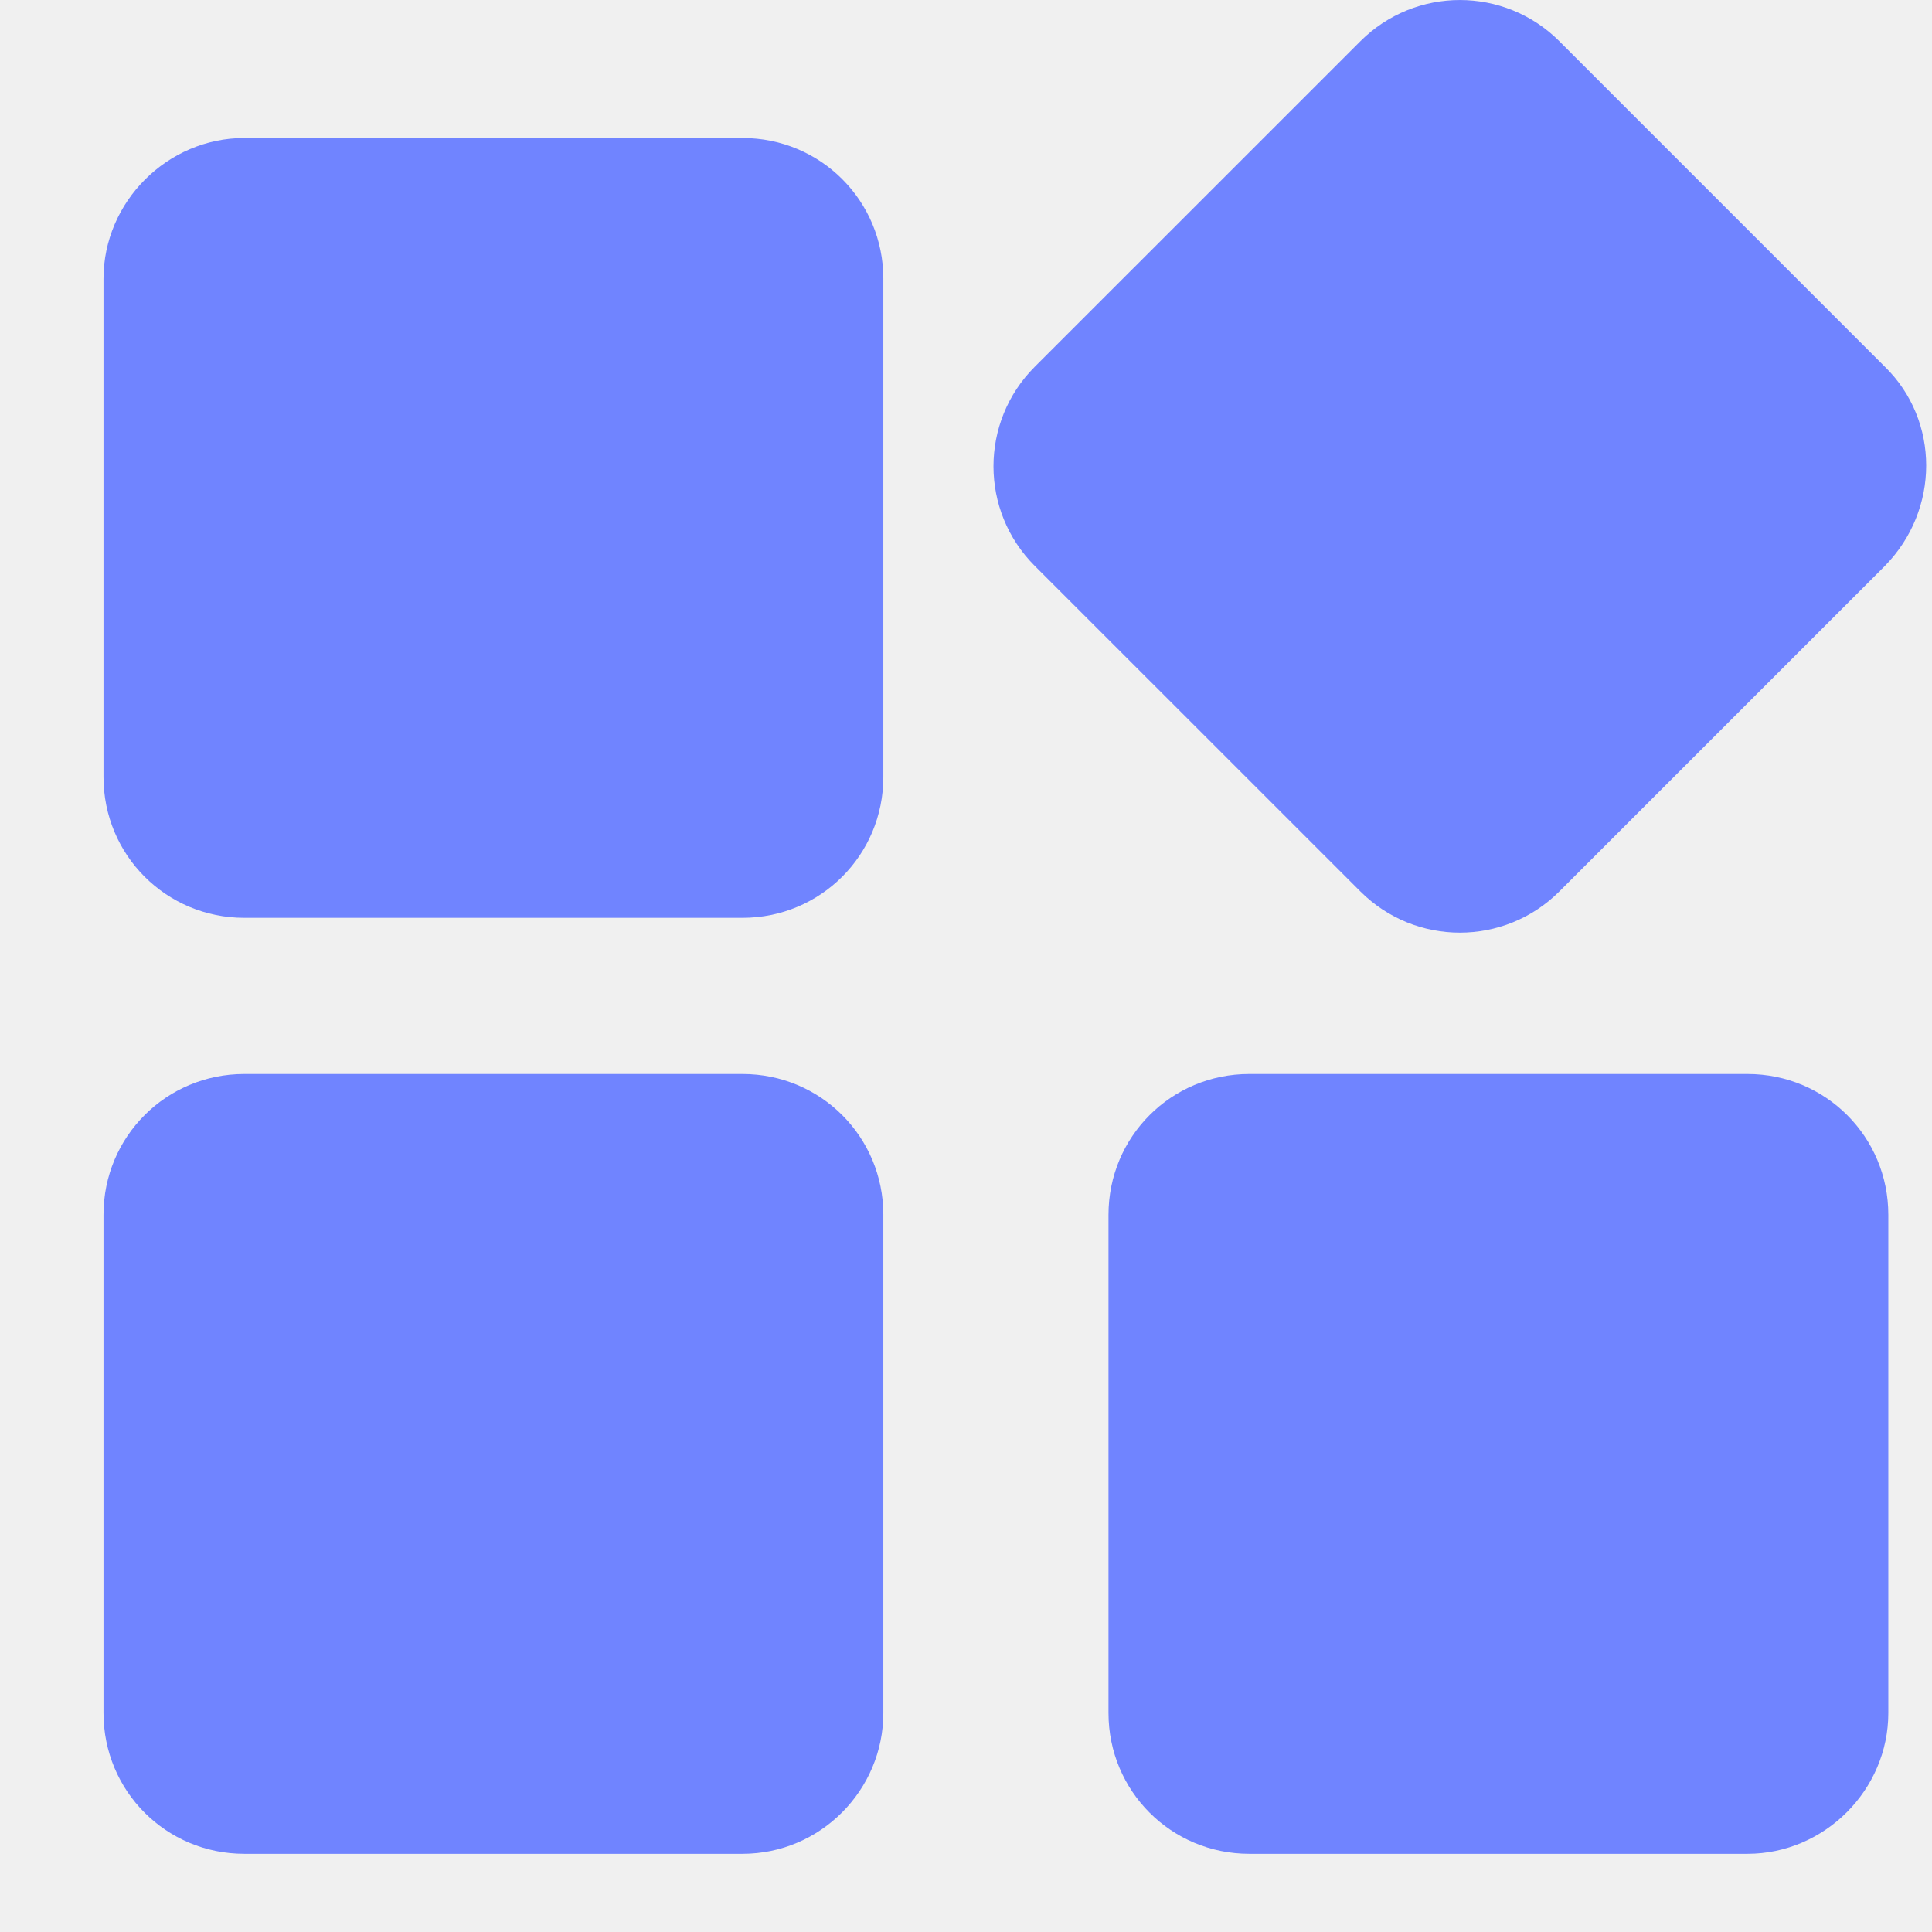
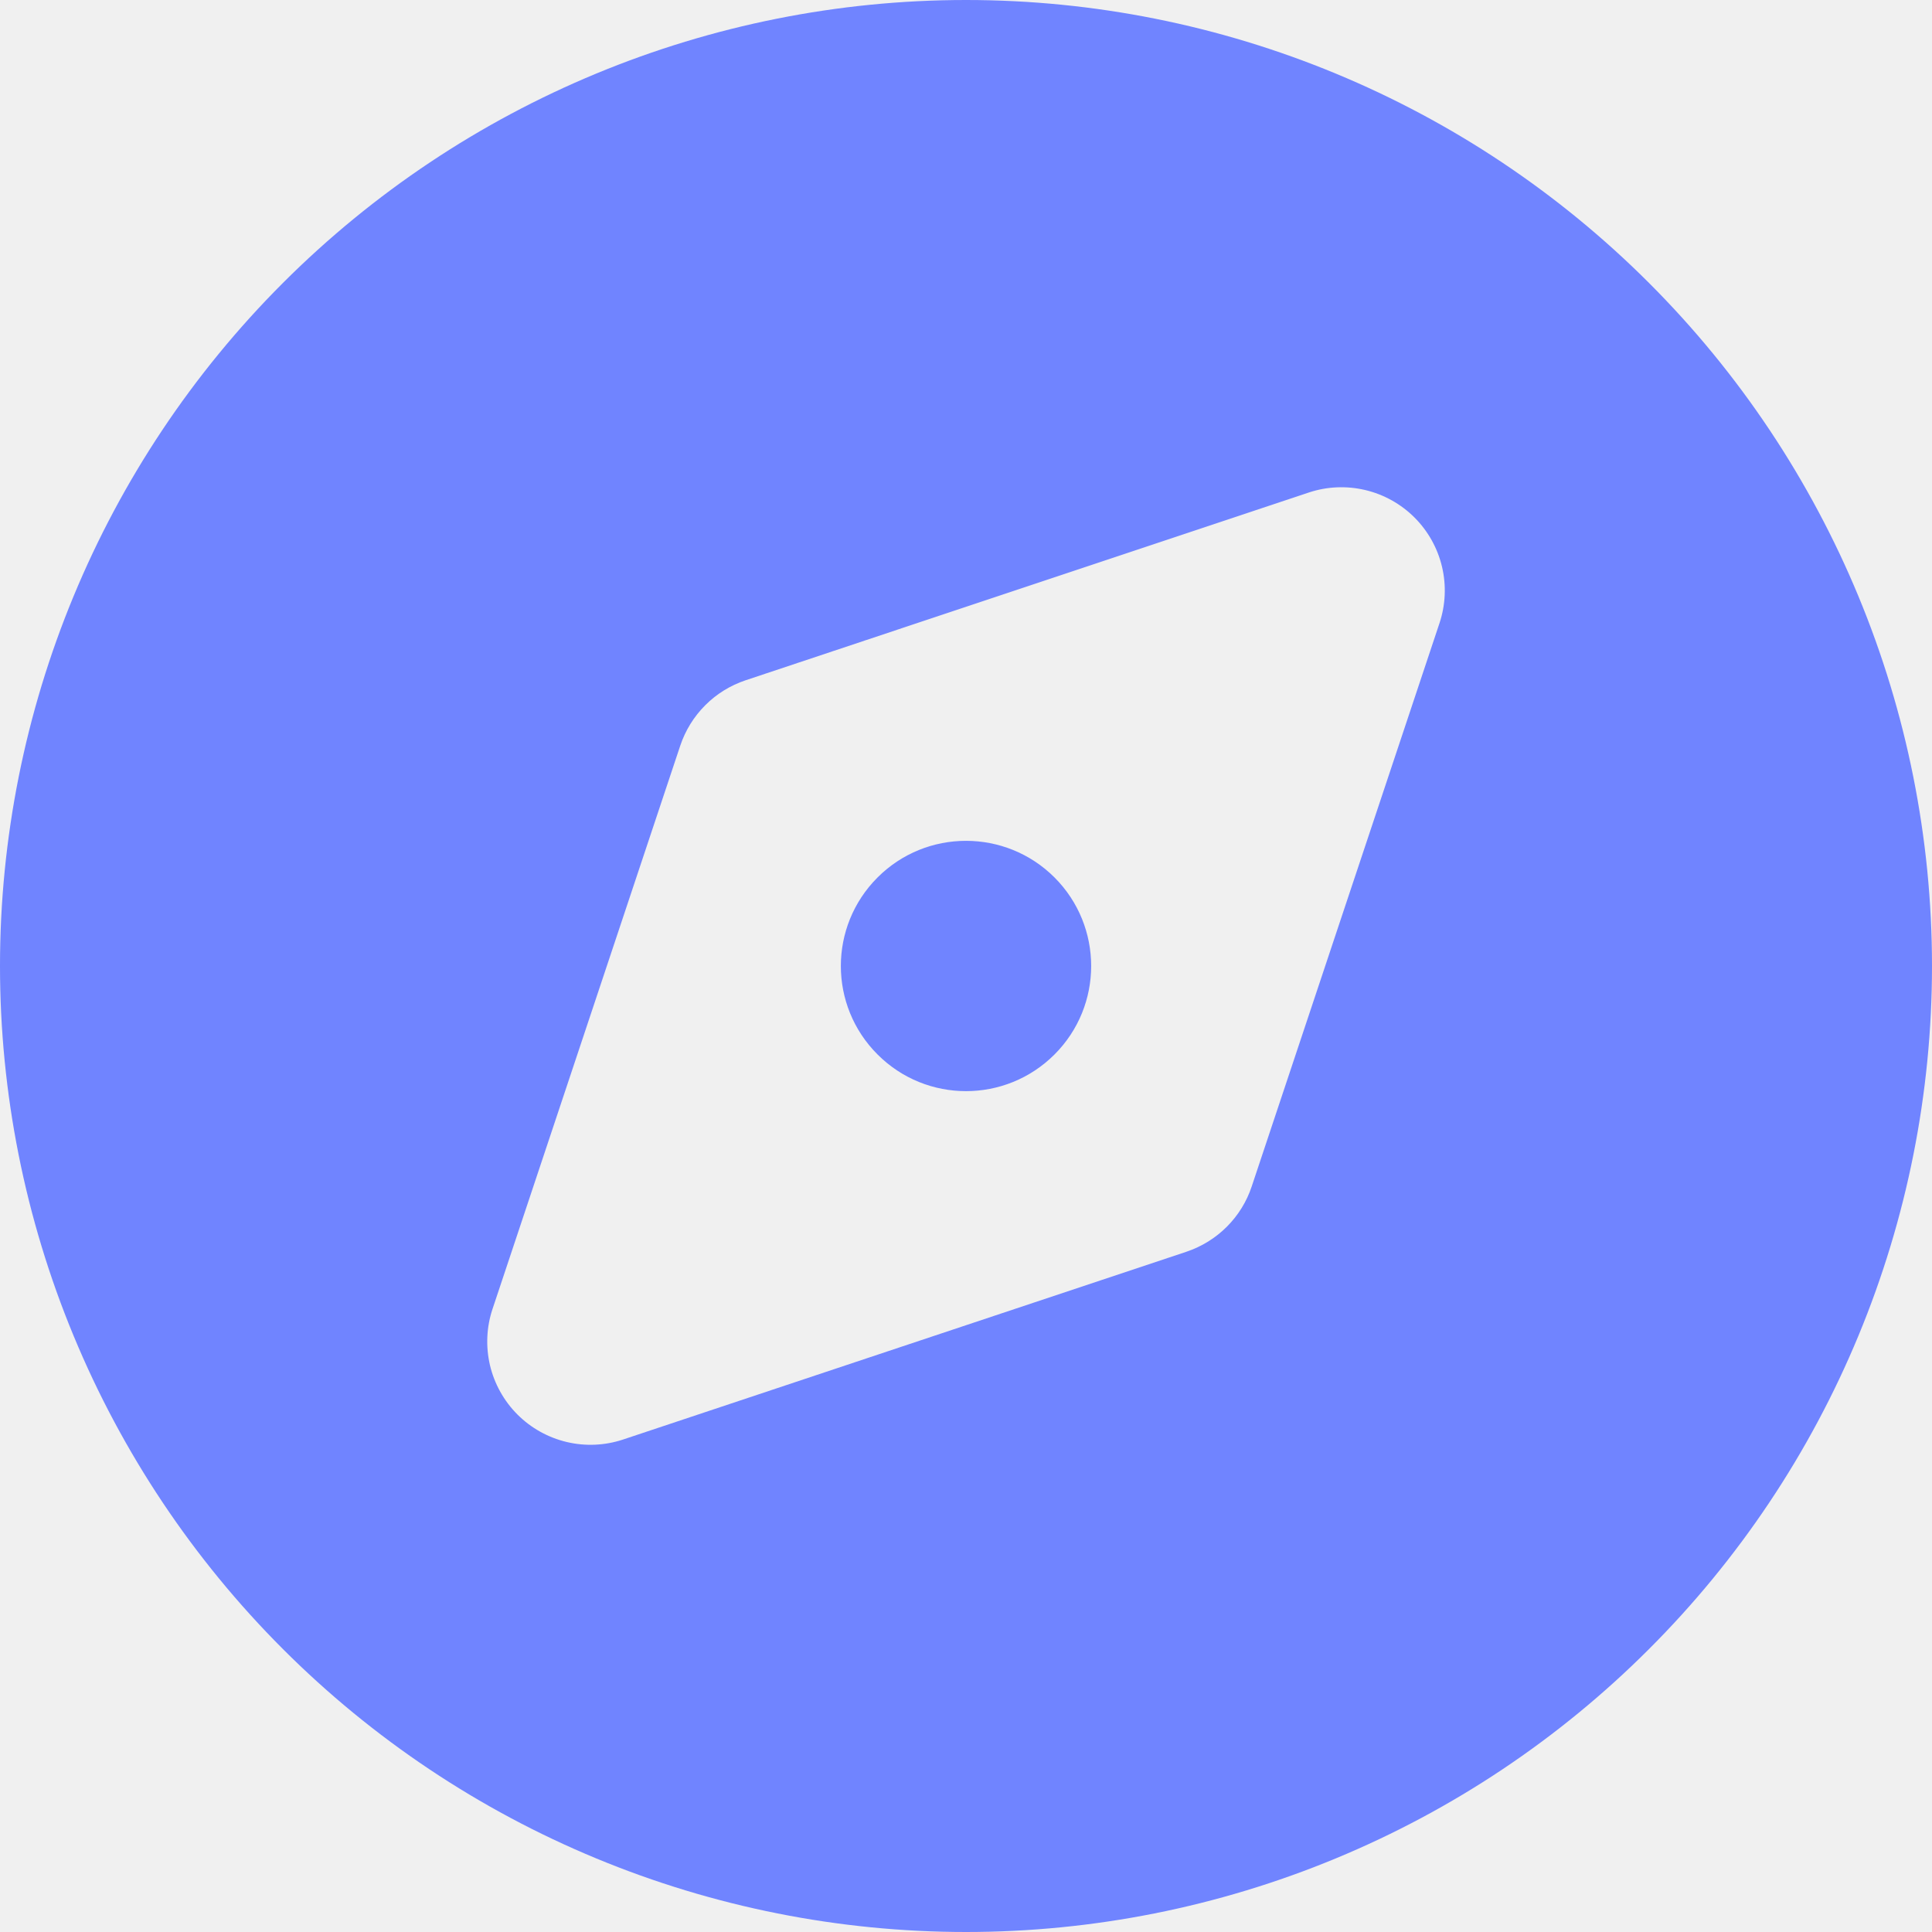
<svg xmlns="http://www.w3.org/2000/svg" width="28" height="28" viewBox="0 0 28 28" fill="none">
-   <path d="M10.761 13.302H3.54C2.409 13.302 1.5 12.393 1.5 11.261V4.04C1.5 2.925 2.425 2 3.54 2H10.761C11.893 2 12.802 2.909 12.802 4.04V11.261C12.802 12.393 11.893 13.302 10.761 13.302ZM10.761 26.867H3.54C2.409 26.867 1.5 25.958 1.5 24.826V17.605C1.5 16.474 2.409 15.565 3.54 15.565H10.761C11.893 15.565 12.802 16.474 12.802 17.605V24.826C12.802 25.942 11.893 26.867 10.761 26.867ZM25.326 26.867H18.105C16.974 26.867 16.065 25.958 16.065 24.826V17.605C16.065 16.474 16.974 15.565 18.105 15.565H25.326C26.458 15.565 27.367 16.474 27.367 17.605V24.826C27.367 25.942 26.442 26.867 25.326 26.867Z" fill="#7084FF" />
-   <path d="M27.318 5.316L22.6 0.598C21.803 -0.199 20.512 -0.199 19.715 0.598L14.996 5.316C14.199 6.113 14.199 7.404 14.996 8.201L19.715 12.919C20.512 13.716 21.803 13.716 22.6 12.919L27.318 8.201C28.115 7.388 28.115 6.097 27.318 5.316Z" fill="#7084FF" />
+   <g clip-path="url(#clip0_41997_130743)">
+     <path fill-rule="evenodd" clip-rule="evenodd" d="M28 14C28 15.838 27.638 17.659 26.934 19.358C26.231 21.056 25.2 22.599 23.899 23.899C22.599 25.2 21.056 26.231 19.358 26.934C17.659 27.638 15.838 28 14 28C12.162 28 10.341 27.638 8.642 26.934C6.944 26.231 5.4 25.2 4.1 23.899C2.8 22.599 1.769 21.056 1.066 19.358C0.362 17.659 -3.73426e-05 15.838 -3.73426e-05 14C-3.73426e-05 10.287 1.475 6.726 4.1 4.101C6.726 1.475 10.287 9.84962e-07 14 1.32214e-06C17.713 6.47787e-07 21.274 1.475 23.899 4.101C26.525 6.726 28 10.287 28 14ZM20.5 7.5C20.304 7.304 20.056 7.166 19.786 7.102C19.515 7.038 19.232 7.05 18.968 7.138L10.806 9.859C10.586 9.933 10.385 10.056 10.221 10.221C10.057 10.385 9.933 10.585 9.859 10.806L7.139 18.968C7.05 19.232 7.038 19.515 7.101 19.786C7.165 20.056 7.303 20.304 7.5 20.501C7.696 20.697 7.944 20.835 8.215 20.899C8.485 20.963 8.769 20.95 9.032 20.862L17.195 18.141C17.415 18.067 17.615 17.944 17.78 17.779C17.944 17.615 18.068 17.415 18.141 17.194L20.862 9.032C20.95 8.768 20.963 8.485 20.899 8.215C20.835 7.944 20.697 7.697 20.5 7.5ZM12.718 15.282C12.009 14.574 12.009 13.426 12.718 12.717C13.426 12.009 14.574 12.009 15.283 12.717C15.991 13.426 15.991 14.574 15.283 15.282C14.574 15.991 13.426 15.991 12.718 15.282Z" fill="#7084FF" />
+   </g>
+   <defs>
+     <clipPath id="clip0_41997_130743">
+       <rect width="28" height="28" fill="white" />
+     </clipPath>
+   </defs>
</svg>
